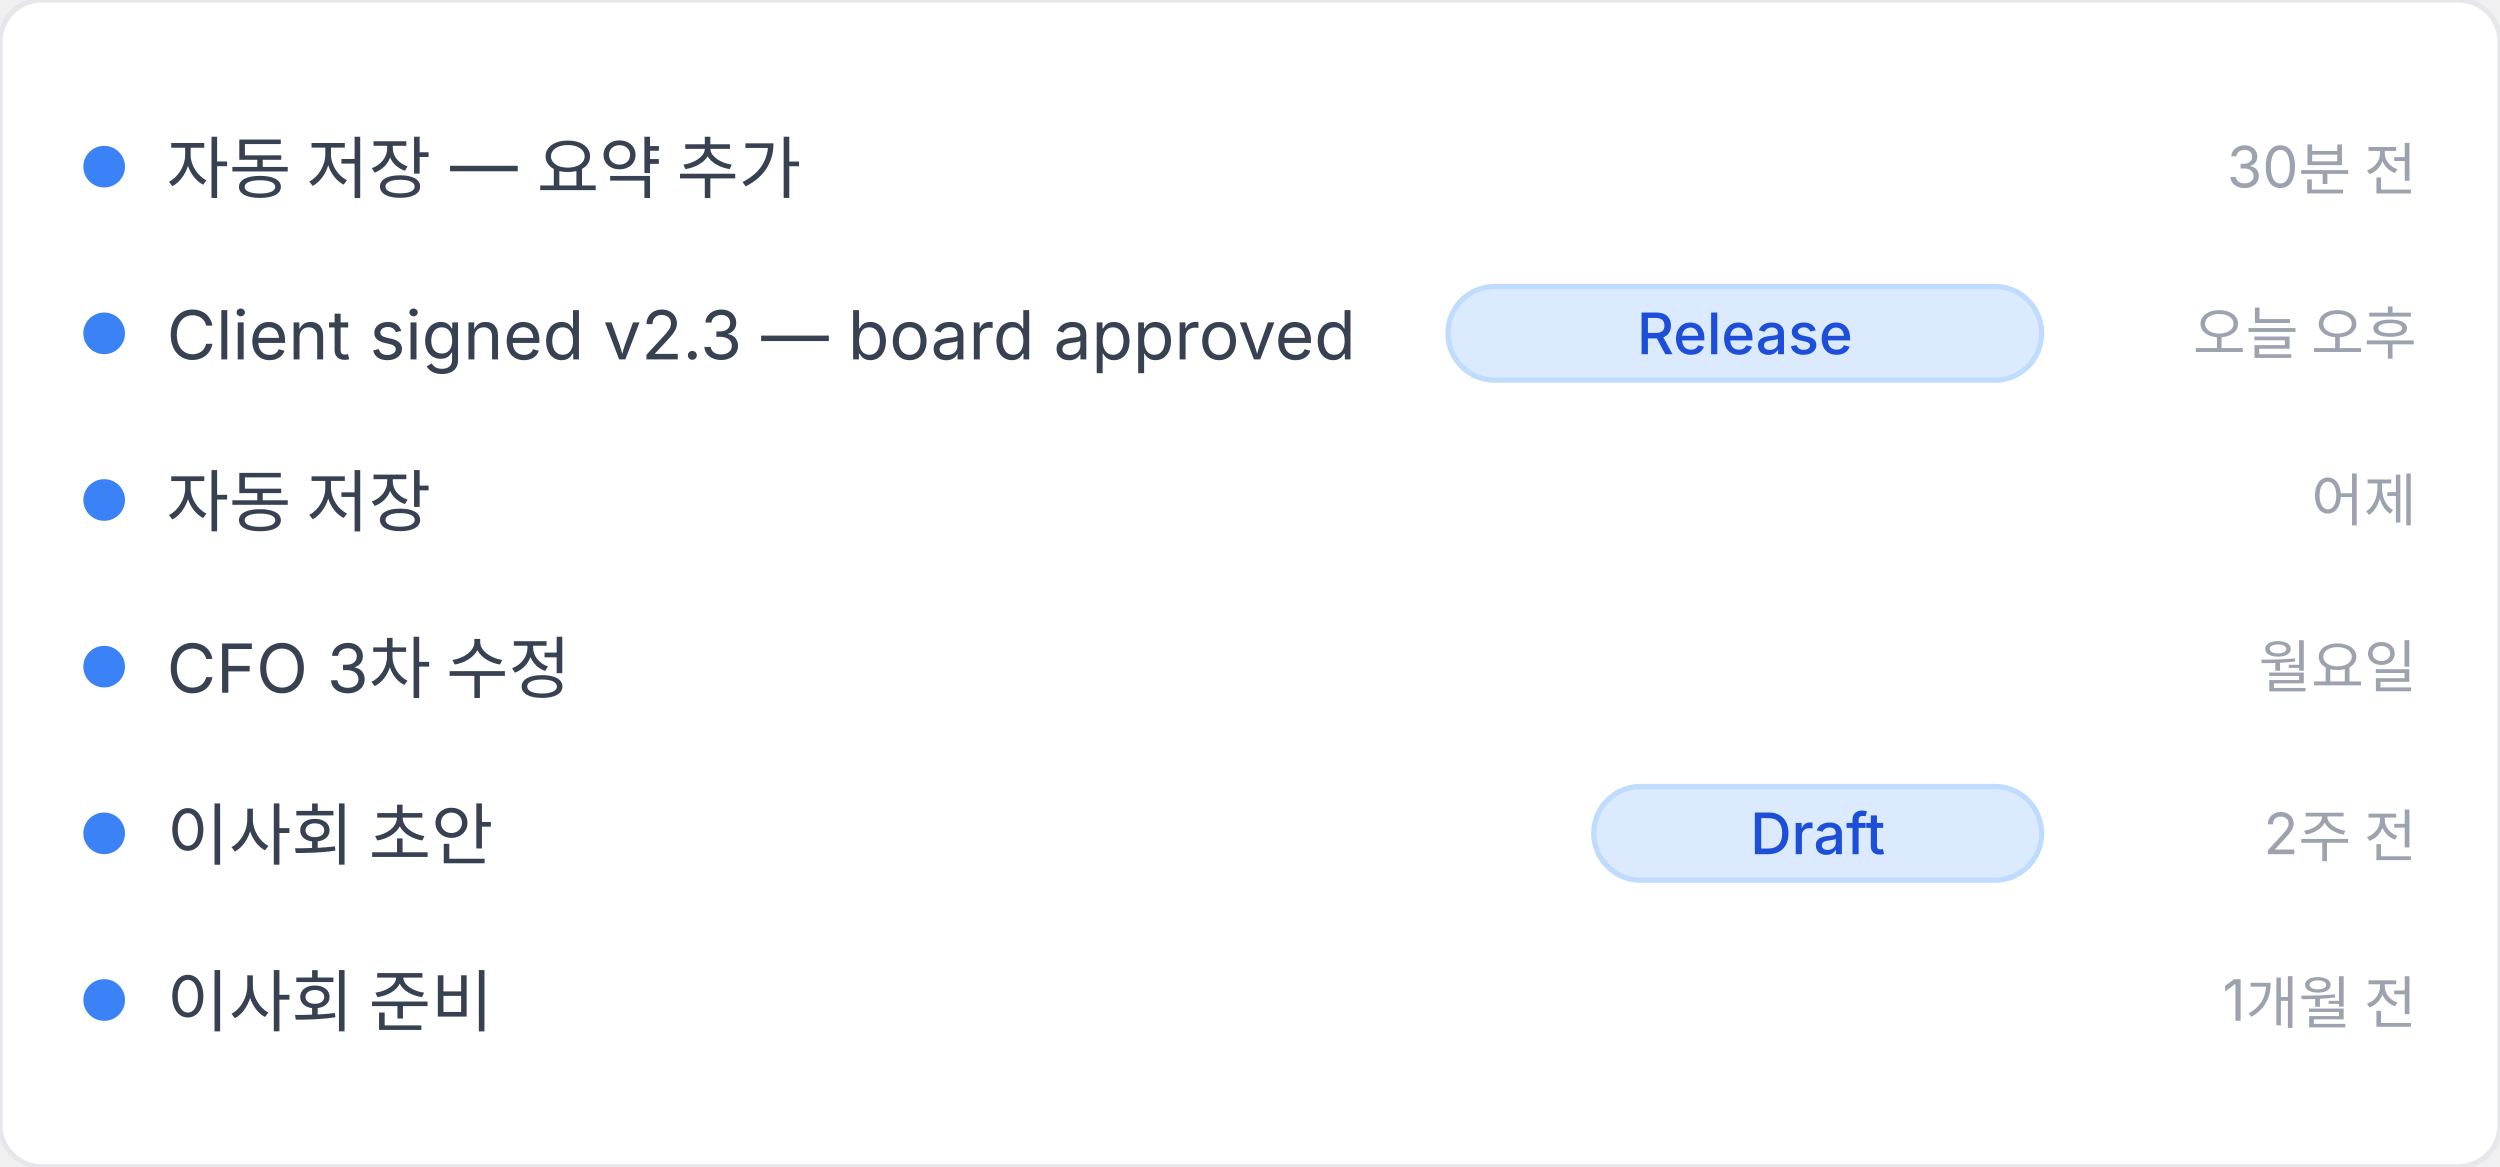
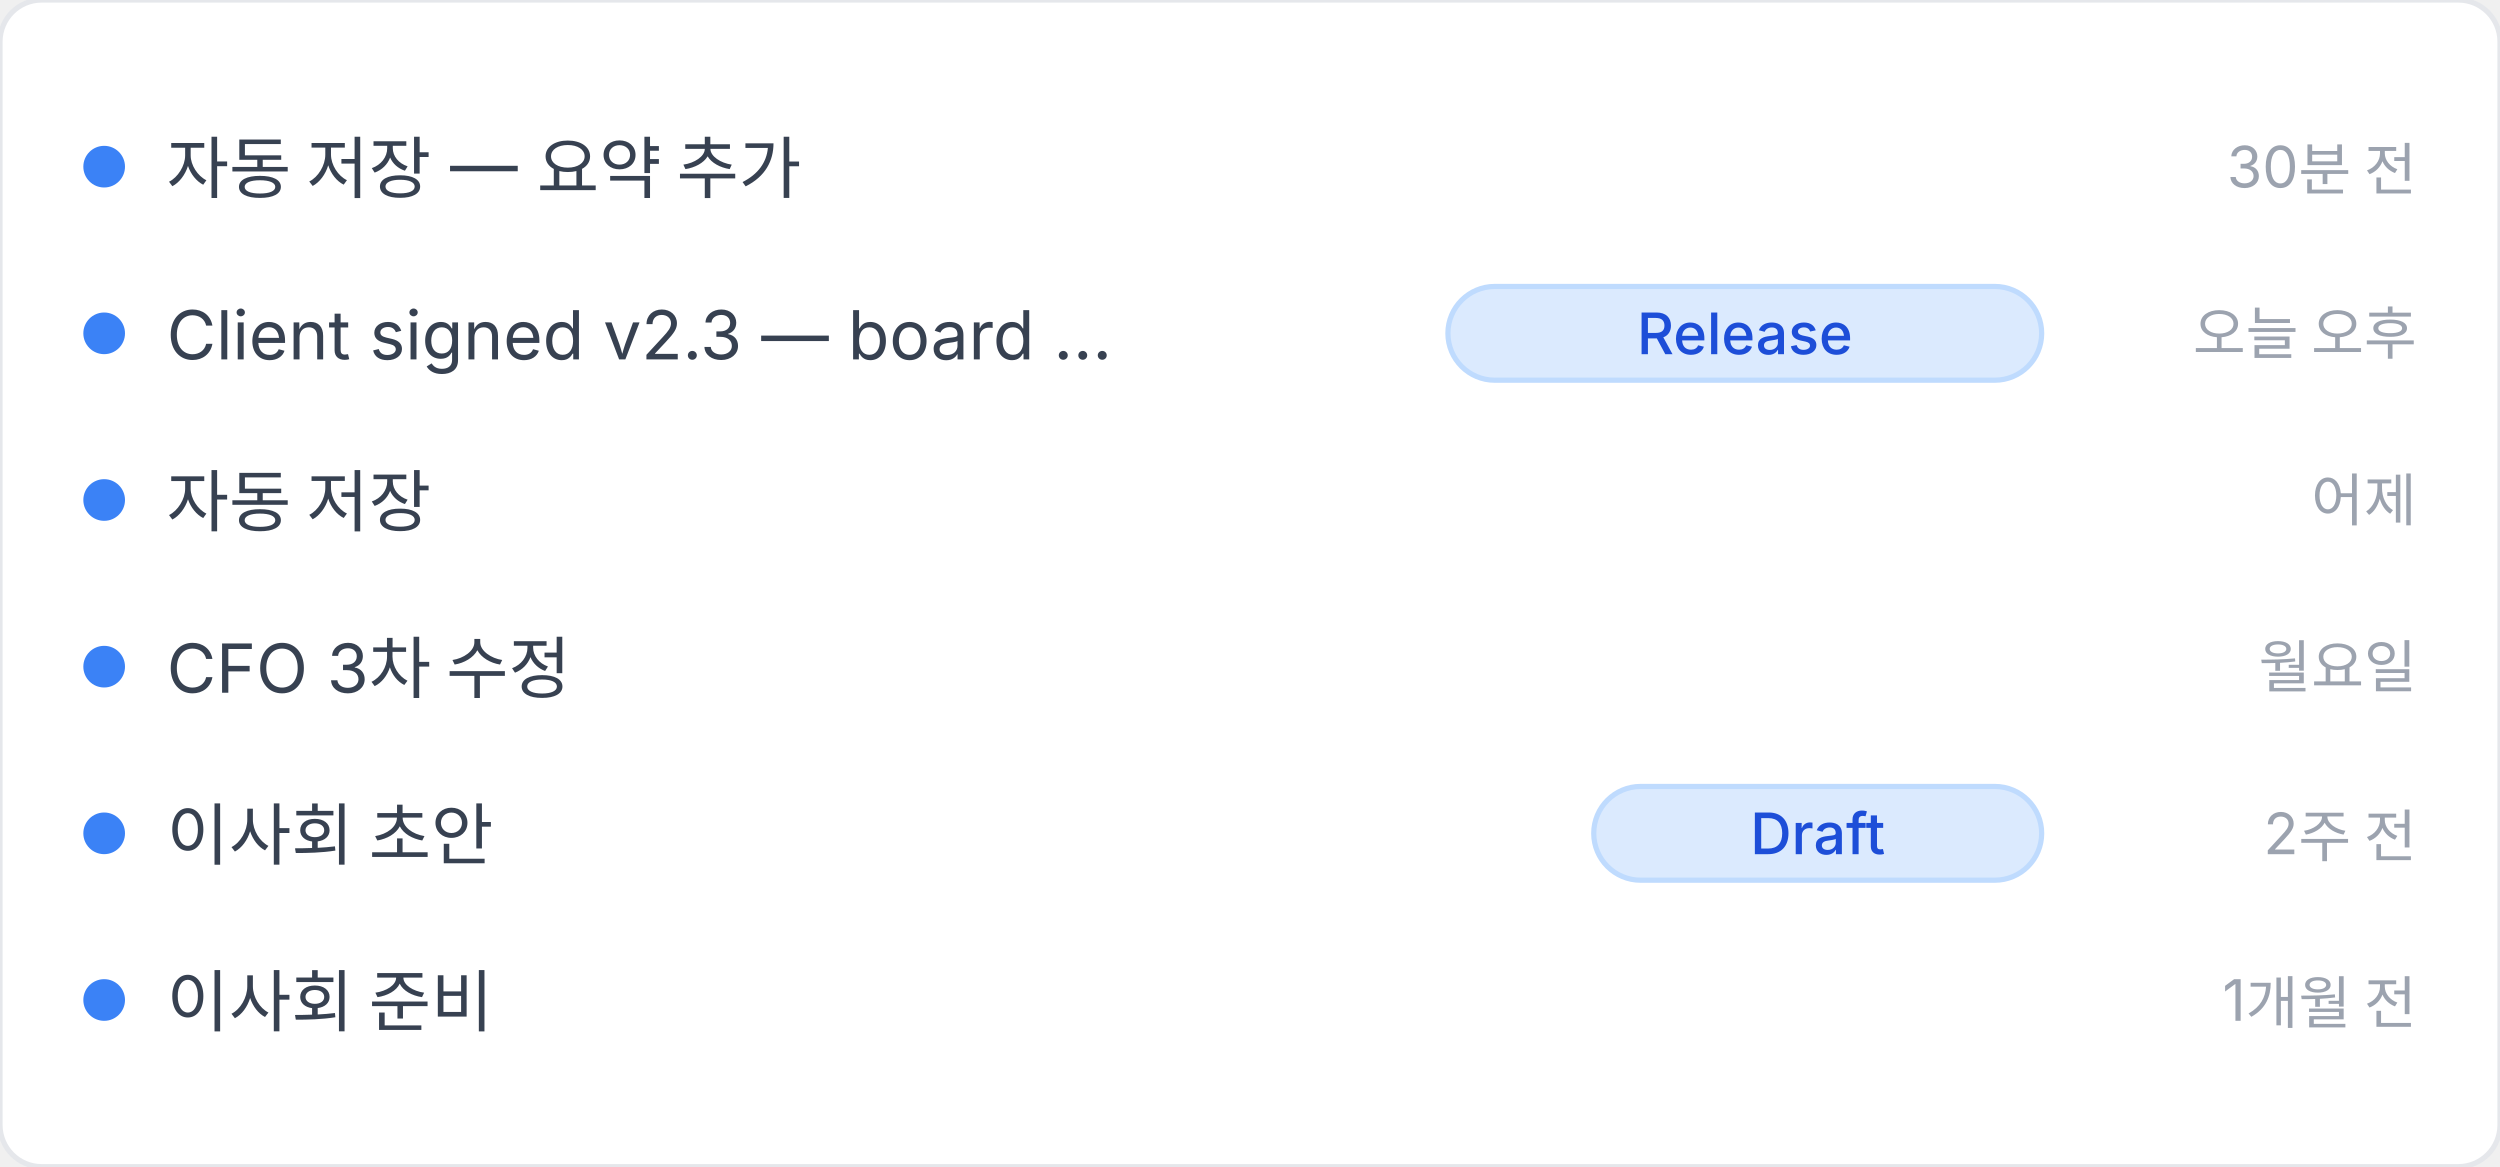
<svg xmlns="http://www.w3.org/2000/svg" viewBox="0 0 480 224" font-family="'Noto Sans TC','PingFang TC','Microsoft JhengHei',-apple-system,system-ui,sans-serif">
  <rect x="0" y="0" width="480" height="224" rx="8" fill="#FFFFFF" stroke="#E5E7EB" stroke-width="1" />
  <circle cx="20" cy="32" r="4" fill="#3B82F6" />
  <text x="32" y="37" font-size="13" fill="#374151">자동 저장 — 요약 추가</text>
  <text x="464" y="36" font-size="11" fill="#9CA3AF" text-anchor="end">30분 전</text>
  <circle cx="20" cy="64" r="4" fill="#3B82F6" />
-   <text x="32" y="69" font-size="13" fill="#374151">Client signed v2.3 — board approved</text>
+   <text x="32" y="69" font-size="13" fill="#374151">Client signed v2.3 — board …</text>
  <rect x="278" y="55" width="114" height="18" rx="9" fill="#DBEAFE" stroke="#BFDBFE" stroke-width="1" />
  <text x="335" y="68" font-size="11" font-weight="500" fill="#1D4ED8" text-anchor="middle">Release</text>
  <text x="464" y="68" font-size="11" fill="#9CA3AF" text-anchor="end">오늘 오후</text>
  <circle cx="20" cy="96" r="4" fill="#3B82F6" />
  <text x="32" y="101" font-size="13" fill="#374151">자동 저장</text>
  <text x="464" y="100" font-size="11" fill="#9CA3AF" text-anchor="end">어제</text>
  <circle cx="20" cy="128" r="4" fill="#3B82F6" />
  <text x="32" y="133" font-size="13" fill="#374151">CFO 3차 수정</text>
  <text x="464" y="132" font-size="11" fill="#9CA3AF" text-anchor="end">월요일</text>
  <circle cx="20" cy="160" r="4" fill="#3B82F6" />
  <text x="32" y="165" font-size="13" fill="#374151">이사회 초안</text>
  <rect x="306" y="151" width="86" height="18" rx="9" fill="#DBEAFE" stroke="#BFDBFE" stroke-width="1" />
  <text x="349" y="164" font-size="11" font-weight="500" fill="#1D4ED8" text-anchor="middle">Draft</text>
  <text x="464" y="164" font-size="11" fill="#9CA3AF" text-anchor="end">2주 전</text>
  <circle cx="20" cy="192" r="4" fill="#3B82F6" />
  <text x="32" y="197" font-size="13" fill="#374151">이사회 준비</text>
  <text x="464" y="196" font-size="11" fill="#9CA3AF" text-anchor="end">1개월 전</text>
</svg>
